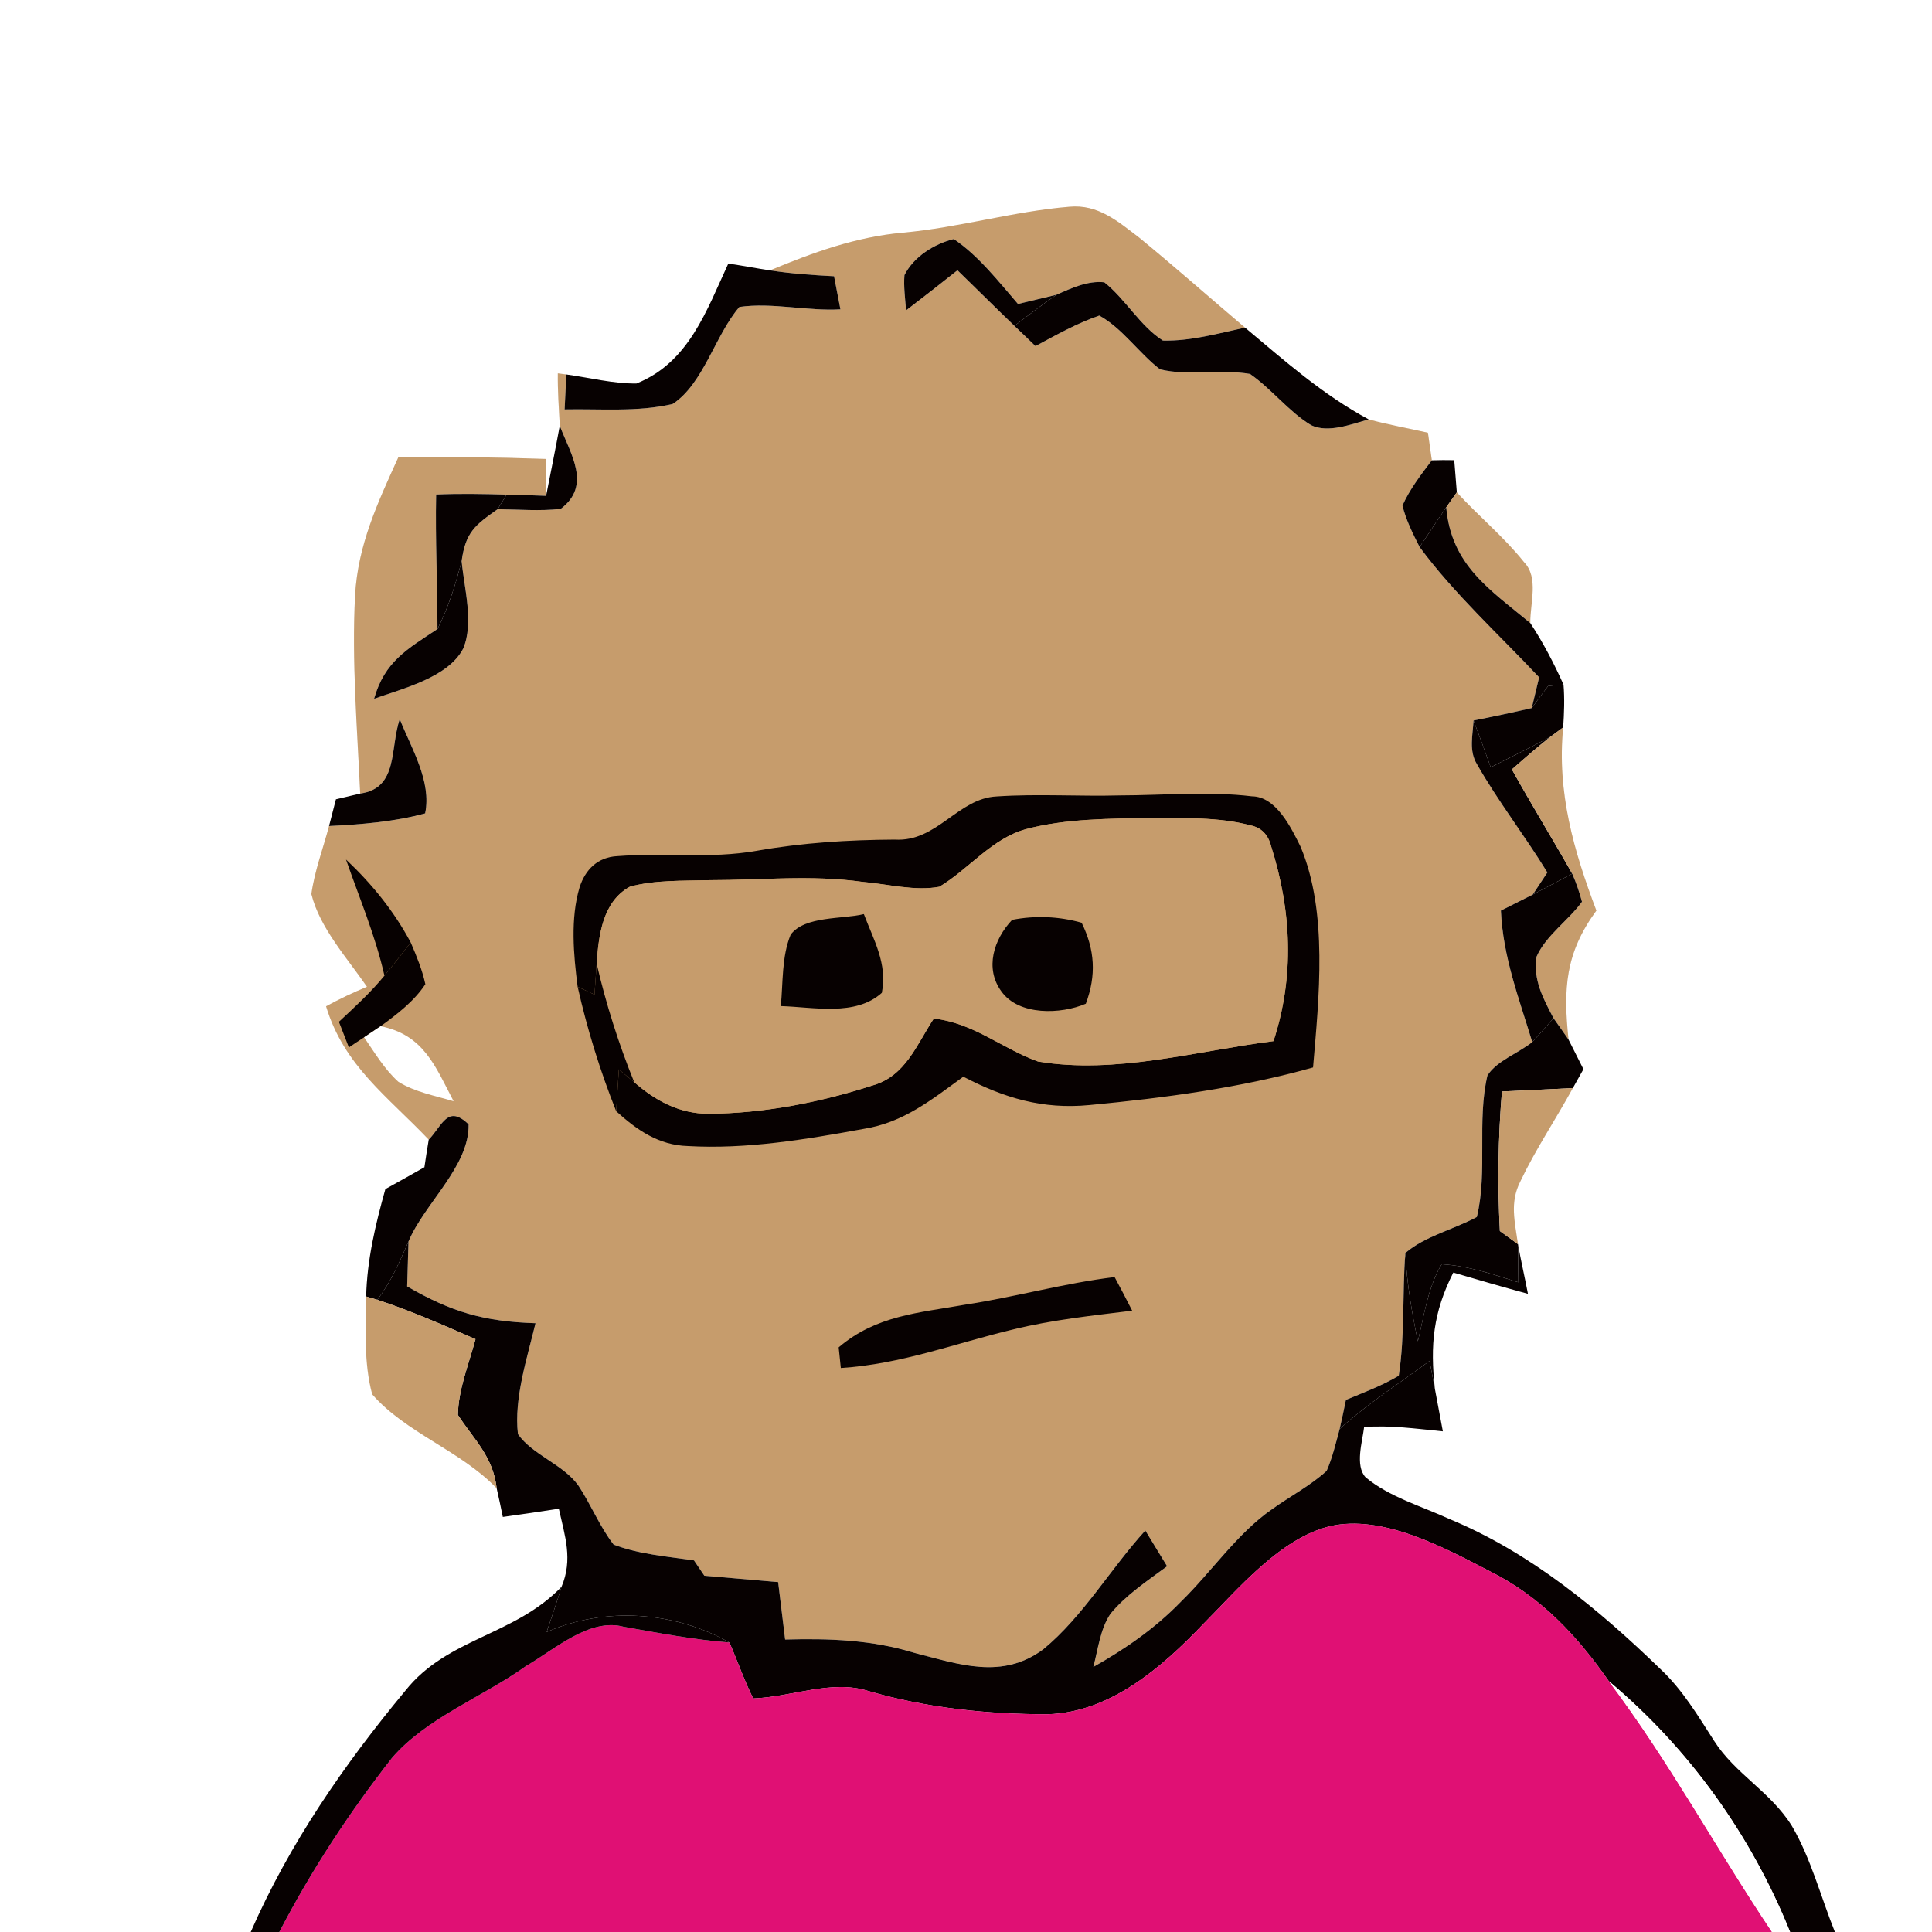
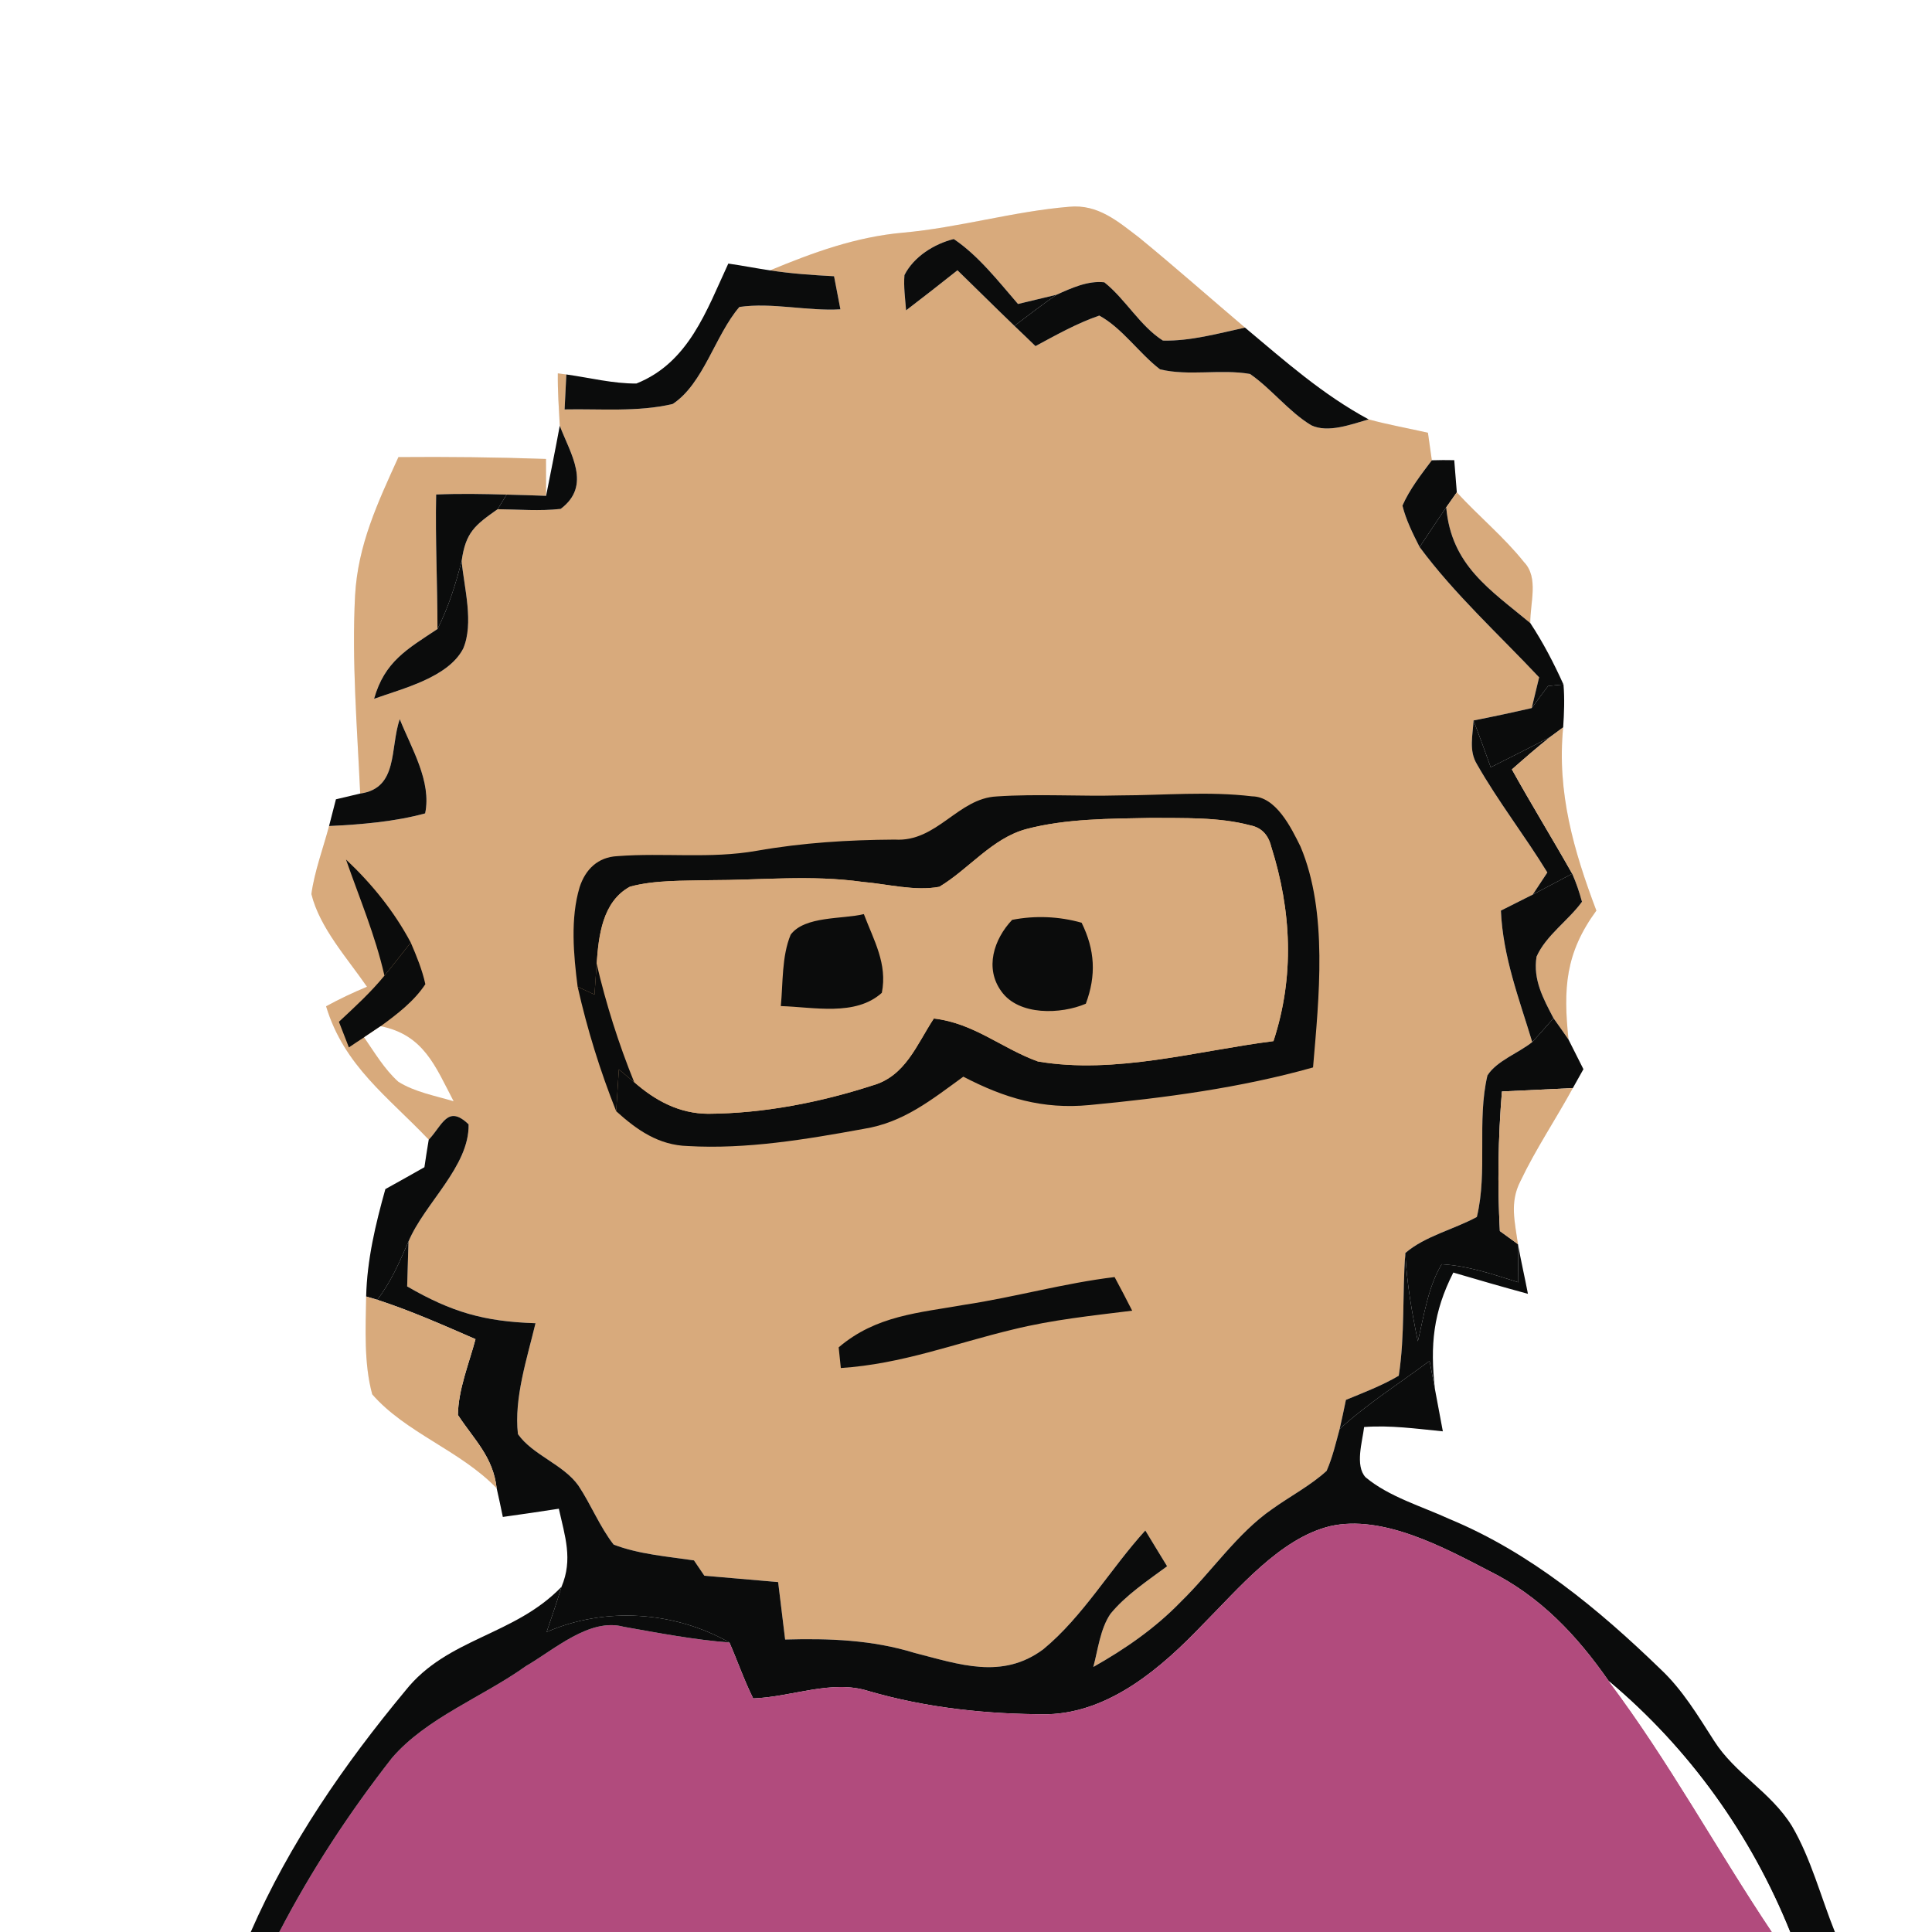
<svg xmlns="http://www.w3.org/2000/svg" viewBox="0 0 94 94">
  <style>.bg{fill:#fff}@media (prefers-color-scheme:dark){.bg{fill:#000}}</style>
  <path d="M0 0h94v94h-4.725c-.68-1.69-1.165-3.58-2.09-5.155-1.04-1.675-2.765-2.535-3.79-4.15-.795-1.235-1.525-2.47-2.605-3.485-3.015-2.92-6.335-5.67-10.25-7.295-1.345-.62-2.96-1.085-4.1-2.04-.525-.57-.15-1.75-.07-2.445 1.305-.095 2.535.085 3.83.21-.13-.685-.26-1.37-.385-2.055-.24-2.145-.085-3.74.895-5.67 1.205.355 2.415.705 3.63 1.035-.155-.81-.34-1.61-.485-2.415-.15-1.08-.41-2.03.115-3.055.745-1.565 1.72-3.015 2.555-4.54.17-.305.345-.61.515-.92-.24-.48-.48-.96-.725-1.44-.26-2.48-.16-4.205 1.355-6.275-1.1-2.91-1.925-5.755-1.615-8.915.045-.7.075-1.385.015-2.085-.465-1.03-.99-2.045-1.615-2.99-.015-.965.425-2.21-.305-2.965-.975-1.225-2.215-2.24-3.27-3.395-.045-.52-.085-1.045-.125-1.565-.365-.01-.73-.005-1.09.005-.065-.45-.125-.895-.19-1.34-.96-.22-1.935-.39-2.885-.65-2.245-1.21-4.075-2.84-6.015-4.465-1.715-1.455-3.405-2.95-5.15-4.38-1.04-.79-2-1.635-3.405-1.5-2.72.225-5.355 1.015-8.085 1.26-2.295.205-4.36.96-6.47 1.835-.68-.1-1.35-.235-2.03-.33-1.06 2.285-1.92 4.815-4.47 5.835-1.135.01-2.285-.285-3.41-.44l-.415-.055c-.01.85.05 1.7.095 2.55-.21 1.14-.44 2.275-.665 3.41 0-.6 0-1.195-.005-1.795-2.39-.085-4.785-.11-7.18-.09-1.005 2.215-1.975 4.265-2.11 6.745-.165 3.195.105 6.43.25 9.625-.395.095-.785.19-1.18.28-.11.435-.22.865-.335 1.3-.29 1.095-.705 2.19-.86 3.31.405 1.645 1.76 3.135 2.705 4.51-.685.285-1.35.6-1.99.95.88 2.91 3 4.385 4.995 6.49-.075.445-.145.895-.21 1.34-.635.36-1.265.715-1.9 1.065-.48 1.715-.89 3.43-.935 5.225-.025 1.555-.115 3.25.295 4.76 1.64 1.88 4.285 2.73 6.055 4.57.105.46.205.93.3 1.395.91-.125 1.815-.26 2.725-.4.295 1.33.695 2.465.13 3.8-2.295 2.385-5.55 2.48-7.59 5.045-2.985 3.595-5.65 7.45-7.53 11.75H0V0z" class="bg" />
-   <path fill="#c69c6c" d="M52.02 10.06c1.405-.135 2.365.71 3.405 1.5 1.745 1.43 3.435 2.925 5.15 4.38-1.29.28-2.665.665-3.995.63-1.11-.705-1.815-2.01-2.85-2.835-.805-.09-1.61.285-2.325.605l-1.875.45c-.94-1.085-1.925-2.355-3.125-3.16-.95.235-1.95.86-2.4 1.755-.045.565.035 1.15.08 1.715.84-.64 1.67-1.295 2.5-1.95.925.9 1.84 1.81 2.77 2.705.345.325.685.655 1.025.985.995-.535 2.035-1.12 3.105-1.485 1.115.605 1.945 1.845 2.955 2.615 1.395.34 2.955-.025 4.38.225 1.05.73 1.885 1.835 2.975 2.495.825.395 1.96-.05 2.795-.285.95.26 1.925.43 2.885.65.065.445.125.89.19 1.34-.52.69-1.08 1.41-1.43 2.205.17.695.51 1.375.835 2.015 1.675 2.27 3.875 4.275 5.815 6.34l-.36 1.495c-.94.22-1.885.415-2.83.605-.04.715-.235 1.47.16 2.12 1.035 1.82 2.335 3.485 3.43 5.275-.235.36-.475.715-.71 1.075-.515.26-1.03.52-1.55.78.1 2.255.88 4.265 1.525 6.395-.655.53-1.735.915-2.18 1.625-.52 2.21.02 4.67-.515 6.885-1.11.605-2.525.93-3.48 1.755-.15 1.98-.015 4.01-.32 5.97-.8.475-1.71.82-2.57 1.175-.095.475-.2.945-.305 1.415-.185.68-.35 1.395-.635 2.04-.79.72-1.78 1.235-2.65 1.86-1.69 1.165-2.955 3.06-4.45 4.515-1.245 1.285-2.7 2.29-4.25 3.165.225-.84.335-1.85.83-2.58.745-.915 1.815-1.62 2.76-2.32-.355-.575-.705-1.16-1.06-1.74-1.695 1.86-3.03 4.185-4.965 5.78-2.005 1.49-4.09.73-6.265.175-2.06-.635-4.155-.71-6.295-.65-.11-.93-.225-1.86-.34-2.795-1.195-.105-2.39-.21-3.59-.31l-.505-.745c-1.29-.19-2.69-.3-3.91-.77-.675-.87-1.1-1.945-1.71-2.865-.735-1.04-2.225-1.485-2.945-2.51-.2-1.745.45-3.7.855-5.395-2.515-.08-4.09-.545-6.245-1.79.02-.725.04-1.455.065-2.185.78-1.86 2.965-3.655 2.925-5.7-1.02-.985-1.27.04-1.94.745-1.995-2.105-4.115-3.58-4.995-6.49.64-.35 1.305-.665 1.99-.95-.945-1.375-2.3-2.865-2.705-4.51.155-1.12.57-2.215.86-3.31 1.55-.075 3.175-.205 4.675-.615.325-1.55-.67-3.17-1.235-4.585-.485 1.405-.055 3.36-1.925 3.62-.145-3.195-.415-6.43-.25-9.625.135-2.48 1.105-4.53 2.11-6.745 2.395-.02 4.79.005 7.18.09.005.6.005 1.195.005 1.795-.64-.025-1.28-.045-1.92-.06-1.145-.035-2.285-.055-3.43-.005-.045 2.18.065 4.36.065 6.545-1.47.975-2.57 1.575-3.085 3.395 1.385-.5 3.6-1.03 4.335-2.44.53-1.24.05-2.95-.075-4.26.195-1.405.645-1.745 1.75-2.525 1.015.01 2.06.1 3.07-.015 1.525-1.145.47-2.685-.045-4.045-.045-.85-.105-1.7-.095-2.55l.415.055c-.03.565-.055 1.13-.085 1.7 1.72-.035 3.575.135 5.26-.265 1.5-.985 2.07-3.36 3.245-4.72 1.595-.23 3.29.21 4.915.115-.1-.535-.205-1.075-.31-1.61-1.04-.055-2.08-.125-3.115-.285 2.11-.875 4.175-1.63 6.47-1.835 2.73-.245 5.365-1.035 8.085-1.26z" />
-   <path fill="#070101" d="M46.405 11.63c1.2.805 2.185 2.075 3.125 3.16l1.875-.45c-.705.485-1.37 1-2.05 1.515-.93-.895-1.845-1.805-2.77-2.705-.828.657-1.661 1.307-2.5 1.95-.045-.565-.125-1.15-.08-1.715.45-.895 1.45-1.52 2.4-1.755zm-10.97 1.195c.68.095 1.35.23 2.03.33 1.035.16 2.075.23 3.115.285.105.535.21 1.075.31 1.61-1.625.095-3.32-.345-4.915-.115-1.175 1.36-1.745 3.735-3.245 4.72-1.685.4-3.54.23-5.26.265.03-.57.055-1.135.085-1.7 1.125.155 2.275.45 3.41.44 2.55-1.02 3.41-3.55 4.47-5.835z" />
-   <path fill="#070101" d="M53.73 13.735c1.035.825 1.74 2.13 2.85 2.835 1.33.035 2.705-.35 3.995-.63 1.94 1.625 3.77 3.255 6.015 4.465-.835.235-1.97.68-2.795.285-1.09-.66-1.925-1.765-2.975-2.495-1.425-.25-2.985.115-4.38-.225-1.01-.77-1.84-2.01-2.955-2.615-1.07.365-2.11.95-3.105 1.485-.34-.33-.68-.66-1.025-.985.68-.515 1.345-1.03 2.05-1.515.715-.32 1.52-.695 2.325-.605zm-26.495 6.98c.515 1.36 1.57 2.9.045 4.045-1.01.115-2.055.025-3.07.015l.44-.71c.64.015 1.28.035 1.92.06.225-1.135.455-2.27.665-3.41zm42.43 1.68c.36-.01.725-.015 1.09-.005.04.52.08 1.045.125 1.565l-.515.73c-.44.635-.86 1.285-1.295 1.93-.325-.64-.665-1.32-.835-2.015.35-.795.91-1.515 1.43-2.205z" />
-   <path fill="#070101" d="M21.22 24.06c1.145-.05 2.285-.03 3.43.005l-.44.71c-1.105.78-1.555 1.12-1.75 2.525-.295 1.14-.64 2.25-1.175 3.305 0-2.185-.11-4.365-.065-6.545z" />
-   <path fill="#c69c6c" d="M70.88 23.955c1.055 1.155 2.295 2.17 3.27 3.395.73.755.29 2 .305 2.965-1.98-1.645-3.84-2.81-4.09-5.63l.515-.73z" />
-   <path fill="#070101" d="M70.365 24.685c.25 2.82 2.11 3.985 4.09 5.63.625.945 1.15 1.96 1.615 2.99-.25.02-.5.045-.75.075-.27.355-.535.71-.795 1.07l.36-1.495c-1.94-2.065-4.14-4.07-5.815-6.34.435-.645.855-1.295 1.295-1.93zM22.46 27.3c.125 1.31.605 3.02.075 4.26-.735 1.41-2.95 1.94-4.335 2.44.515-1.82 1.615-2.42 3.085-3.395.535-1.055.88-2.165 1.175-3.305z" />
-   <path fill="#070101" d="M75.32 33.38c.25-.03.5-.055.75-.075.06.7.03 1.385-.015 2.085l-.63.465c-.955.51-1.93.985-2.895 1.475-.27-.76-.55-1.52-.835-2.275a91.89 91.89 0 0 0 2.83-.605c.26-.36.525-.715.795-1.07zm-55.87 1.61c.565 1.415 1.56 3.035 1.235 4.585-1.5.41-3.125.54-4.675.615.115-.435.225-.865.335-1.3.395-.09.785-.185 1.18-.28 1.87-.26 1.44-2.215 1.925-3.62z" />
-   <path fill="#070101" d="M71.695 35.055c.285.755.565 1.515.835 2.275.965-.49 1.94-.965 2.895-1.475-.64.505-1.25 1.04-1.865 1.58.95 1.71 1.975 3.375 2.935 5.075-.64.34-1.28.68-1.92 1.015.235-.36.475-.715.71-1.075-1.095-1.79-2.395-3.455-3.43-5.275-.395-.65-.2-1.405-.16-2.12z" />
-   <path fill="#c69c6c" d="M76.055 35.39c-.31 3.16.515 6.005 1.615 8.915-1.515 2.07-1.615 3.795-1.355 6.275-.24-.35-.485-.695-.73-1.04-.5-.955-1.005-1.875-.825-2.995.45-1.025 1.555-1.765 2.21-2.67a9.593 9.593 0 0 0-.475-1.365c-.96-1.7-1.985-3.365-2.935-5.075a46.469 46.469 0 0 1 1.865-1.58l.63-.465z" />
-   <path fill="#070101" d="M48.495 38.75c1.995-.135 4.005.005 6.005-.05 2.12-.005 4.31-.21 6.415.045 1.175.01 1.91 1.535 2.36 2.445 1.35 3.195.895 7.365.61 10.745-3.525.995-7.235 1.485-10.875 1.83-2.285.22-4.14-.34-6.14-1.38-1.54 1.115-2.9 2.23-4.85 2.54-2.795.51-5.705 1-8.55.835-1.425-.04-2.48-.78-3.49-1.695.045-.68.09-1.355.13-2.035.25.205.495.415.745.62 1.03.905 2.2 1.535 3.605 1.54 2.675-.015 5.435-.55 7.98-1.375 1.615-.45 2.15-1.975 2.995-3.26 1.955.225 3.295 1.45 5.065 2.09 3.765.64 7.725-.515 11.46-.99 1.03-3.14.88-6.34-.11-9.465-.145-.585-.485-.93-1.02-1.035-1.54-.41-3.245-.345-4.83-.36-1.995.04-4.14.03-6.075.545-1.66.45-2.785 1.945-4.22 2.805-1.185.225-2.525-.135-3.72-.235-2.545-.355-4.92-.085-7.485-.085-1.26.035-2.625-.015-3.85.315-1.34.73-1.525 2.385-1.62 3.75l-.105 1.5c-.27-.125-.545-.255-.82-.38-.2-1.545-.36-3.325.095-4.84.28-.87.89-1.47 1.84-1.515 2.265-.175 4.505.14 6.775-.26 2.25-.395 4.44-.53 6.72-.545 2.055.13 3.065-2.01 4.96-2.1z" />
-   <path fill="#c69c6c" d="M56 39.795c1.585.015 3.29-.05 4.83.36.535.105.875.45 1.02 1.035.99 3.125 1.14 6.325.11 9.465-3.735.475-7.695 1.63-11.46.99-1.77-.64-3.11-1.865-5.065-2.09-.845 1.285-1.38 2.81-2.995 3.26-2.545.825-5.305 1.36-7.98 1.375-1.405-.005-2.575-.635-3.605-1.54a38.731 38.731 0 0 1-1.825-5.76c.095-1.365.28-3.02 1.62-3.75 1.225-.33 2.59-.28 3.85-.315 2.565 0 4.94-.27 7.485.085 1.195.1 2.535.46 3.72.235 1.435-.86 2.56-2.355 4.22-2.805 1.935-.515 4.08-.505 6.075-.545z" />
-   <path fill="#070101" d="M16.835 41.82c1.255 1.18 2.335 2.51 3.15 4.04-.425.535-.845 1.08-1.28 1.61-.445-1.96-1.215-3.765-1.87-5.65zm59.66.69c.195.445.35.9.475 1.365-.655.905-1.76 1.645-2.21 2.67-.18 1.12.325 2.04.825 2.995-.345.39-.68.78-1.035 1.16-.645-2.13-1.425-4.14-1.525-6.395.52-.26 1.035-.52 1.55-.78.64-.335 1.28-.675 1.92-1.015zM42.03 44.475c.485 1.28 1.155 2.415.875 3.83-1.285 1.16-3.33.69-4.915.645.11-1.125.04-2.42.48-3.475.685-.92 2.53-.745 3.56-1zm7.215.28a7.292 7.292 0 0 1 3.38.14c.65 1.32.72 2.56.205 3.94-1.215.52-3.255.59-4.105-.595-.83-1.13-.37-2.545.52-3.485z" />
-   <path fill="#070101" d="M19.985 45.86c.28.65.56 1.33.71 2.025-.55.835-1.375 1.46-2.175 2.045l-.805.54c-.25.16-.495.325-.74.49-.165-.415-.325-.83-.485-1.245.775-.725 1.54-1.42 2.215-2.245.435-.53.855-1.075 1.28-1.61zm9.045 1.03a38.731 38.731 0 0 0 1.825 5.76c-.25-.205-.495-.415-.745-.62-.04.68-.085 1.355-.13 2.035a40.187 40.187 0 0 1-1.875-6.055c.275.125.55.255.82.38l.105-1.5zm46.555 2.65c.245.345.49.69.73 1.04.245.48.485.96.725 1.44-.17.31-.345.615-.515.92l-3.45.165a50.46 50.46 0 0 0-.1 6.79c.29.215.585.425.88.64.005.615.01 1.235.02 1.855-1.24-.39-2.425-.8-3.73-.88-.665 1.1-.86 2.505-1.16 3.75-.295-1.425-.54-2.835-.61-4.295.955-.825 2.37-1.15 3.48-1.755.535-2.215-.005-4.675.515-6.885.445-.71 1.525-1.095 2.18-1.625.355-.38.69-.77 1.035-1.16z" />
+   <path fill="#d8aa7c" d="M52.02 10.06c1.405-.135 2.365.71 3.405 1.5 1.745 1.43 3.435 2.925 5.15 4.38-1.29.28-2.665.665-3.995.63-1.11-.705-1.815-2.01-2.85-2.835-.805-.09-1.61.285-2.325.605l-1.875.45c-.94-1.085-1.925-2.355-3.125-3.16-.95.235-1.95.86-2.4 1.755-.045.565.035 1.15.08 1.715.84-.64 1.67-1.295 2.5-1.95.925.9 1.84 1.81 2.77 2.705.345.325.685.655 1.025.985.995-.535 2.035-1.12 3.105-1.485 1.115.605 1.945 1.845 2.955 2.615 1.395.34 2.955-.025 4.38.225 1.05.73 1.885 1.835 2.975 2.495.825.395 1.96-.05 2.795-.285.95.26 1.925.43 2.885.65.065.445.125.89.19 1.34-.52.69-1.08 1.41-1.43 2.205.17.695.51 1.375.835 2.015 1.675 2.27 3.875 4.275 5.815 6.34l-.36 1.495c-.94.22-1.885.415-2.83.605-.04.715-.235 1.47.16 2.12 1.035 1.82 2.335 3.485 3.43 5.275-.235.36-.475.715-.71 1.075-.515.26-1.03.52-1.55.78.1 2.255.88 4.265 1.525 6.395-.655.53-1.735.915-2.18 1.625-.52 2.21.02 4.67-.515 6.885-1.11.605-2.525.93-3.48 1.755-.15 1.98-.015 4.01-.32 5.97-.8.475-1.71.82-2.57 1.175-.095.475-.2.945-.305 1.415-.185.68-.35 1.395-.635 2.04-.79.72-1.78 1.235-2.65 1.86-1.69 1.165-2.955 3.06-4.45 4.515-1.245 1.285-2.7 2.29-4.25 3.165.225-.84.335-1.85.83-2.58.745-.915 1.815-1.62 2.76-2.32-.355-.575-.705-1.16-1.06-1.74-1.695 1.86-3.03 4.185-4.965 5.78-2.005 1.49-4.09.73-6.265.175-2.06-.635-4.155-.71-6.295-.65-.11-.93-.225-1.86-.34-2.795-1.195-.105-2.39-.21-3.59-.31l-.505-.745c-1.29-.19-2.69-.3-3.91-.77-.675-.87-1.1-1.945-1.71-2.865-.735-1.04-2.225-1.485-2.945-2.51-.2-1.745.45-3.7.855-5.395-2.515-.08-4.09-.545-6.245-1.79.02-.725.04-1.455.065-2.185.78-1.86 2.965-3.655 2.925-5.7-1.02-.985-1.27.04-1.94.745-1.995-2.105-4.115-3.58-4.995-6.49.64-.35 1.305-.665 1.99-.95-.945-1.375-2.3-2.865-2.705-4.51.155-1.12.57-2.215.86-3.31 1.55-.075 3.175-.205 4.675-.615.325-1.55-.67-3.17-1.235-4.585-.485 1.405-.055 3.36-1.925 3.62-.145-3.195-.415-6.43-.25-9.625.135-2.48 1.105-4.53 2.11-6.745 2.395-.02 4.79.005 7.18.09.005.6.005 1.195.005 1.795-.64-.025-1.28-.045-1.92-.06-1.145-.035-2.285-.055-3.43-.005-.045 2.18.065 4.36.065 6.545-1.47.975-2.57 1.575-3.085 3.395 1.385-.5 3.6-1.03 4.335-2.44.53-1.24.05-2.95-.075-4.26.195-1.405.645-1.745 1.75-2.525 1.015.01 2.06.1 3.07-.015 1.525-1.145.47-2.685-.045-4.045-.045-.85-.105-1.7-.095-2.55l.415.055c-.03.565-.055 1.13-.085 1.7 1.72-.035 3.575.135 5.26-.265 1.5-.985 2.07-3.36 3.245-4.72 1.595-.23 3.29.21 4.915.115-.1-.535-.205-1.075-.31-1.61-1.04-.055-2.08-.125-3.115-.285 2.11-.875 4.175-1.63 6.47-1.835 2.73-.245 5.365-1.035 8.085-1.26z" />
+   <path fill="#0b0c0c" d="M46.405 11.63c1.2.805 2.185 2.075 3.125 3.16l1.875-.45c-.705.485-1.37 1-2.05 1.515-.93-.895-1.845-1.805-2.77-2.705-.828.657-1.661 1.307-2.5 1.95-.045-.565-.125-1.15-.08-1.715.45-.895 1.45-1.52 2.4-1.755zm-10.97 1.195c.68.095 1.35.23 2.03.33 1.035.16 2.075.23 3.115.285.105.535.21 1.075.31 1.61-1.625.095-3.32-.345-4.915-.115-1.175 1.36-1.745 3.735-3.245 4.72-1.685.4-3.54.23-5.26.265.03-.57.055-1.135.085-1.7 1.125.155 2.275.45 3.41.44 2.55-1.02 3.41-3.55 4.47-5.835z" />
+   <path fill="#0b0c0c" d="M53.73 13.735c1.035.825 1.74 2.13 2.85 2.835 1.33.035 2.705-.35 3.995-.63 1.94 1.625 3.77 3.255 6.015 4.465-.835.235-1.97.68-2.795.285-1.09-.66-1.925-1.765-2.975-2.495-1.425-.25-2.985.115-4.38-.225-1.01-.77-1.84-2.01-2.955-2.615-1.07.365-2.11.95-3.105 1.485-.34-.33-.68-.66-1.025-.985.68-.515 1.345-1.03 2.05-1.515.715-.32 1.52-.695 2.325-.605zm-26.495 6.98c.515 1.36 1.57 2.9.045 4.045-1.01.115-2.055.025-3.07.015l.44-.71c.64.015 1.28.035 1.92.06.225-1.135.455-2.27.665-3.41zm42.43 1.68c.36-.01.725-.015 1.09-.005.04.52.08 1.045.125 1.565l-.515.73c-.44.635-.86 1.285-1.295 1.93-.325-.64-.665-1.32-.835-2.015.35-.795.91-1.515 1.43-2.205z" />
+   <path fill="#0b0c0c" d="M21.22 24.06c1.145-.05 2.285-.03 3.43.005l-.44.71c-1.105.78-1.555 1.12-1.75 2.525-.295 1.14-.64 2.25-1.175 3.305 0-2.185-.11-4.365-.065-6.545z" />
+   <path fill="#d8aa7c" d="M70.88 23.955c1.055 1.155 2.295 2.17 3.27 3.395.73.755.29 2 .305 2.965-1.98-1.645-3.84-2.81-4.09-5.63l.515-.73z" />
+   <path fill="#0b0c0c" d="M70.365 24.685c.25 2.82 2.11 3.985 4.09 5.63.625.945 1.15 1.96 1.615 2.99-.25.02-.5.045-.75.075-.27.355-.535.71-.795 1.07l.36-1.495c-1.94-2.065-4.14-4.07-5.815-6.34.435-.645.855-1.295 1.295-1.93zM22.46 27.3c.125 1.31.605 3.02.075 4.26-.735 1.41-2.95 1.94-4.335 2.44.515-1.82 1.615-2.42 3.085-3.395.535-1.055.88-2.165 1.175-3.305z" />
+   <path fill="#0b0c0c" d="M75.32 33.38c.25-.03.5-.055.75-.075.06.7.03 1.385-.015 2.085l-.63.465c-.955.51-1.93.985-2.895 1.475-.27-.76-.55-1.52-.835-2.275a91.89 91.89 0 0 0 2.83-.605c.26-.36.525-.715.795-1.07zm-55.87 1.61c.565 1.415 1.56 3.035 1.235 4.585-1.5.41-3.125.54-4.675.615.115-.435.225-.865.335-1.3.395-.09.785-.185 1.18-.28 1.87-.26 1.44-2.215 1.925-3.62z" />
+   <path fill="#0b0c0c" d="M71.695 35.055c.285.755.565 1.515.835 2.275.965-.49 1.94-.965 2.895-1.475-.64.505-1.25 1.04-1.865 1.58.95 1.71 1.975 3.375 2.935 5.075-.64.34-1.28.68-1.92 1.015.235-.36.475-.715.71-1.075-1.095-1.79-2.395-3.455-3.43-5.275-.395-.65-.2-1.405-.16-2.12z" />
+   <path fill="#d8aa7c" d="M76.055 35.39c-.31 3.16.515 6.005 1.615 8.915-1.515 2.07-1.615 3.795-1.355 6.275-.24-.35-.485-.695-.73-1.04-.5-.955-1.005-1.875-.825-2.995.45-1.025 1.555-1.765 2.21-2.67a9.593 9.593 0 0 0-.475-1.365c-.96-1.7-1.985-3.365-2.935-5.075a46.469 46.469 0 0 1 1.865-1.58l.63-.465z" />
+   <path fill="#0b0c0c" d="M48.495 38.75c1.995-.135 4.005.005 6.005-.05 2.12-.005 4.31-.21 6.415.045 1.175.01 1.91 1.535 2.36 2.445 1.35 3.195.895 7.365.61 10.745-3.525.995-7.235 1.485-10.875 1.83-2.285.22-4.14-.34-6.14-1.38-1.54 1.115-2.9 2.23-4.85 2.54-2.795.51-5.705 1-8.55.835-1.425-.04-2.48-.78-3.49-1.695.045-.68.09-1.355.13-2.035.25.205.495.415.745.62 1.03.905 2.2 1.535 3.605 1.54 2.675-.015 5.435-.55 7.98-1.375 1.615-.45 2.15-1.975 2.995-3.26 1.955.225 3.295 1.45 5.065 2.09 3.765.64 7.725-.515 11.46-.99 1.03-3.14.88-6.34-.11-9.465-.145-.585-.485-.93-1.02-1.035-1.54-.41-3.245-.345-4.83-.36-1.995.04-4.14.03-6.075.545-1.66.45-2.785 1.945-4.22 2.805-1.185.225-2.525-.135-3.72-.235-2.545-.355-4.92-.085-7.485-.085-1.26.035-2.625-.015-3.85.315-1.34.73-1.525 2.385-1.62 3.75l-.105 1.5c-.27-.125-.545-.255-.82-.38-.2-1.545-.36-3.325.095-4.84.28-.87.89-1.47 1.84-1.515 2.265-.175 4.505.14 6.775-.26 2.25-.395 4.44-.53 6.72-.545 2.055.13 3.065-2.01 4.96-2.1z" />
+   <path fill="#d8aa7c" d="M56 39.795c1.585.015 3.29-.05 4.83.36.535.105.875.45 1.02 1.035.99 3.125 1.14 6.325.11 9.465-3.735.475-7.695 1.63-11.46.99-1.77-.64-3.11-1.865-5.065-2.09-.845 1.285-1.38 2.81-2.995 3.26-2.545.825-5.305 1.36-7.98 1.375-1.405-.005-2.575-.635-3.605-1.54a38.731 38.731 0 0 1-1.825-5.76c.095-1.365.28-3.02 1.62-3.75 1.225-.33 2.59-.28 3.85-.315 2.565 0 4.94-.27 7.485.085 1.195.1 2.535.46 3.72.235 1.435-.86 2.56-2.355 4.22-2.805 1.935-.515 4.08-.505 6.075-.545z" />
+   <path fill="#0b0c0c" d="M16.835 41.82c1.255 1.18 2.335 2.51 3.15 4.04-.425.535-.845 1.08-1.28 1.61-.445-1.96-1.215-3.765-1.87-5.65zm59.66.69c.195.445.35.9.475 1.365-.655.905-1.76 1.645-2.21 2.67-.18 1.12.325 2.04.825 2.995-.345.39-.68.78-1.035 1.16-.645-2.13-1.425-4.14-1.525-6.395.52-.26 1.035-.52 1.55-.78.64-.335 1.28-.675 1.92-1.015zM42.03 44.475c.485 1.28 1.155 2.415.875 3.83-1.285 1.16-3.33.69-4.915.645.11-1.125.04-2.42.48-3.475.685-.92 2.53-.745 3.56-1zm7.215.28a7.292 7.292 0 0 1 3.38.14c.65 1.32.72 2.56.205 3.94-1.215.52-3.255.59-4.105-.595-.83-1.13-.37-2.545.52-3.485z" />
+   <path fill="#0b0c0c" d="M19.985 45.86c.28.65.56 1.33.71 2.025-.55.835-1.375 1.46-2.175 2.045l-.805.54c-.25.16-.495.325-.74.49-.165-.415-.325-.83-.485-1.245.775-.725 1.54-1.42 2.215-2.245.435-.53.855-1.075 1.28-1.61zm9.045 1.03a38.731 38.731 0 0 0 1.825 5.76c-.25-.205-.495-.415-.745-.62-.04.68-.085 1.355-.13 2.035a40.187 40.187 0 0 1-1.875-6.055c.275.125.55.255.82.38l.105-1.5zm46.555 2.65c.245.345.49.69.73 1.04.245.48.485.96.725 1.44-.17.31-.345.615-.515.92l-3.45.165a50.46 50.46 0 0 0-.1 6.79c.29.215.585.425.88.64.005.615.01 1.235.02 1.855-1.24-.39-2.425-.8-3.73-.88-.665 1.1-.86 2.505-1.16 3.75-.295-1.425-.54-2.835-.61-4.295.955-.825 2.37-1.15 3.48-1.755.535-2.215-.005-4.675.515-6.885.445-.71 1.525-1.095 2.18-1.625.355-.38.69-.77 1.035-1.16z" />
  <path d="M18.52 49.93c2.1.42 2.66 1.95 3.55 3.65-.885-.265-1.9-.45-2.69-.95-.67-.6-1.16-1.43-1.665-2.16l.805-.54z" class="bg" />
-   <path fill="#c69c6c" d="M76.525 52.94c-.835 1.525-1.81 2.975-2.555 4.54-.525 1.025-.265 1.975-.115 3.055-.295-.215-.59-.425-.88-.64a50.46 50.46 0 0 1 .1-6.79l3.45-.165z" />
-   <path fill="#070101" d="M22.8 54.705c.04 2.045-2.145 3.84-2.925 5.7-.435.99-.85 1.97-1.52 2.835l-.54-.16c.045-1.795.455-3.51.935-5.225.635-.35 1.265-.705 1.9-1.065.065-.445.135-.895.21-1.34.67-.705.92-1.73 1.94-.745z" />
-   <path fill="#070101" d="M19.875 60.405c-.025.73-.045 1.46-.065 2.185 2.155 1.245 3.73 1.71 6.245 1.79-.405 1.695-1.055 3.65-.855 5.395.72 1.025 2.21 1.47 2.945 2.51.61.92 1.035 1.995 1.71 2.865 1.22.47 2.62.58 3.91.77l.505.745c1.2.1 2.395.205 3.59.31.115.935.23 1.865.34 2.795 2.14-.06 4.235.015 6.295.65 2.175.555 4.26 1.315 6.265-.175 1.935-1.595 3.27-3.92 4.965-5.78.355.58.705 1.165 1.06 1.74-.945.7-2.015 1.405-2.76 2.32-.495.73-.605 1.74-.83 2.58 1.55-.875 3.005-1.88 4.25-3.165 1.495-1.455 2.76-3.35 4.45-4.515.87-.625 1.86-1.14 2.65-1.86.285-.645.45-1.36.635-2.04 1.345-1.225 2.915-2.225 4.375-3.31.085.46.17.915.26 1.37.125.685.255 1.37.385 2.055-1.295-.125-2.525-.305-3.83-.21-.08.695-.455 1.875.07 2.445 1.14.955 2.755 1.42 4.1 2.04 3.915 1.625 7.235 4.375 10.25 7.295 1.08 1.015 1.81 2.25 2.605 3.485 1.025 1.615 2.75 2.475 3.79 4.15.925 1.575 1.41 3.465 2.09 5.155h-2.18c-1.9-4.725-4.915-8.93-8.82-12.205-1.55-2.23-3.35-4.14-5.815-5.36-2.215-1.15-5.195-2.76-7.745-2.18-2.435.59-4.475 3.06-6.185 4.775-1.99 2.085-4.515 4.29-7.55 4.375-2.95.005-5.9-.305-8.745-1.135-1.79-.56-3.69.295-5.59.365-.445-.895-.755-1.805-1.155-2.72-2.675-1.52-6.06-1.755-8.895-.51.25-.73.5-1.46.725-2.2.565-1.335.165-2.47-.13-3.8-.91.14-1.815.275-2.725.4a62.681 62.681 0 0 0-.3-1.395c-.175-1.54-1.1-2.365-1.885-3.565.015-1.24.54-2.5.855-3.69-1.585-.69-3.14-1.38-4.78-1.915.67-.865 1.085-1.845 1.52-2.835z" />
-   <path fill="#070101" d="M73.855 60.535c.145.805.33 1.605.485 2.415-1.215-.33-2.425-.68-3.63-1.035-.98 1.93-1.135 3.525-.895 5.67-.09-.455-.175-.91-.26-1.37-1.46 1.085-3.03 2.085-4.375 3.31.105-.47.21-.94.305-1.415.86-.355 1.77-.7 2.57-1.175.305-1.96.17-3.99.32-5.97.07 1.46.315 2.87.61 4.295.3-1.245.495-2.65 1.16-3.75 1.305.08 2.49.49 3.73.88-.01-.62-.015-1.24-.02-1.855zm-19.625 1.6c.295.54.575 1.09.855 1.635-1.965.245-3.875.44-5.8.915-2.84.68-5.395 1.68-8.375 1.875l-.105-1.005C42.63 64 44.69 63.88 46.945 63.48c2.44-.37 4.835-1.05 7.285-1.345z" />
-   <path fill="#c69c6c" d="m17.815 63.08.54.16c1.64.535 3.195 1.225 4.78 1.915-.315 1.19-.84 2.45-.855 3.69.785 1.2 1.71 2.025 1.885 3.565-1.77-1.84-4.415-2.69-6.055-4.57-.41-1.51-.32-3.205-.295-4.76z" />
-   <path fill="#e01074" d="M64.715 74.255c2.55-.58 5.53 1.03 7.745 2.18 2.465 1.22 4.265 3.13 5.815 5.36 2.93 3.895 5.24 8.17 7.94 12.205H13.59c1.555-2.995 3.4-5.805 5.475-8.46 1.67-1.955 4.445-2.985 6.535-4.485 1.355-.78 3.095-2.36 4.745-1.905 1.715.305 3.41.63 5.145.765.4.915.71 1.825 1.155 2.72 1.9-.07 3.8-.925 5.59-.365 2.845.83 5.795 1.14 8.745 1.135 3.035-.085 5.56-2.29 7.55-4.375 1.71-1.715 3.75-4.185 6.185-4.775z" />
-   <path fill="#070101" d="M27.32 77.205c-.225.74-.475 1.47-.725 2.2 2.835-1.245 6.22-1.01 8.895.51-1.735-.135-3.43-.46-5.145-.765-1.65-.455-3.39 1.125-4.745 1.905-2.09 1.5-4.865 2.53-6.535 4.485-2.075 2.655-3.92 5.465-5.475 8.46H12.2c1.88-4.3 4.545-8.155 7.53-11.75 2.04-2.565 5.295-2.66 7.59-5.045z" />
+   <path fill="#d8aa7c" d="M76.525 52.94c-.835 1.525-1.81 2.975-2.555 4.54-.525 1.025-.265 1.975-.115 3.055-.295-.215-.59-.425-.88-.64a50.46 50.46 0 0 1 .1-6.79l3.45-.165z" />
+   <path fill="#0b0c0c" d="M22.8 54.705c.04 2.045-2.145 3.84-2.925 5.7-.435.99-.85 1.97-1.52 2.835l-.54-.16c.045-1.795.455-3.51.935-5.225.635-.35 1.265-.705 1.9-1.065.065-.445.135-.895.21-1.34.67-.705.92-1.73 1.94-.745z" />
+   <path fill="#0b0c0c" d="M19.875 60.405c-.025.73-.045 1.46-.065 2.185 2.155 1.245 3.73 1.71 6.245 1.79-.405 1.695-1.055 3.65-.855 5.395.72 1.025 2.21 1.47 2.945 2.51.61.92 1.035 1.995 1.71 2.865 1.22.47 2.62.58 3.91.77l.505.745c1.2.1 2.395.205 3.59.31.115.935.23 1.865.34 2.795 2.14-.06 4.235.015 6.295.65 2.175.555 4.26 1.315 6.265-.175 1.935-1.595 3.27-3.92 4.965-5.78.355.58.705 1.165 1.06 1.74-.945.7-2.015 1.405-2.76 2.32-.495.73-.605 1.74-.83 2.58 1.55-.875 3.005-1.88 4.25-3.165 1.495-1.455 2.76-3.35 4.45-4.515.87-.625 1.86-1.14 2.65-1.86.285-.645.45-1.36.635-2.04 1.345-1.225 2.915-2.225 4.375-3.31.085.46.17.915.26 1.37.125.685.255 1.37.385 2.055-1.295-.125-2.525-.305-3.83-.21-.08.695-.455 1.875.07 2.445 1.14.955 2.755 1.42 4.1 2.04 3.915 1.625 7.235 4.375 10.25 7.295 1.08 1.015 1.81 2.25 2.605 3.485 1.025 1.615 2.75 2.475 3.79 4.15.925 1.575 1.41 3.465 2.09 5.155h-2.18c-1.9-4.725-4.915-8.93-8.82-12.205-1.55-2.23-3.35-4.14-5.815-5.36-2.215-1.15-5.195-2.76-7.745-2.18-2.435.59-4.475 3.06-6.185 4.775-1.99 2.085-4.515 4.29-7.55 4.375-2.95.005-5.9-.305-8.745-1.135-1.79-.56-3.69.295-5.59.365-.445-.895-.755-1.805-1.155-2.72-2.675-1.52-6.06-1.755-8.895-.51.25-.73.5-1.46.725-2.2.565-1.335.165-2.47-.13-3.8-.91.14-1.815.275-2.725.4a62.681 62.681 0 0 0-.3-1.395c-.175-1.54-1.1-2.365-1.885-3.565.015-1.24.54-2.5.855-3.69-1.585-.69-3.14-1.38-4.78-1.915.67-.865 1.085-1.845 1.52-2.835z" />
+   <path fill="#0b0c0c" d="M73.855 60.535c.145.805.33 1.605.485 2.415-1.215-.33-2.425-.68-3.63-1.035-.98 1.93-1.135 3.525-.895 5.67-.09-.455-.175-.91-.26-1.37-1.46 1.085-3.03 2.085-4.375 3.31.105-.47.21-.94.305-1.415.86-.355 1.77-.7 2.57-1.175.305-1.96.17-3.99.32-5.97.07 1.46.315 2.87.61 4.295.3-1.245.495-2.65 1.16-3.75 1.305.08 2.49.49 3.73.88-.01-.62-.015-1.24-.02-1.855zm-19.625 1.6c.295.54.575 1.09.855 1.635-1.965.245-3.875.44-5.8.915-2.84.68-5.395 1.68-8.375 1.875l-.105-1.005C42.63 64 44.69 63.88 46.945 63.48c2.44-.37 4.835-1.05 7.285-1.345z" />
+   <path fill="#d8aa7c" d="m17.815 63.08.54.16c1.64.535 3.195 1.225 4.78 1.915-.315 1.19-.84 2.45-.855 3.69.785 1.2 1.71 2.025 1.885 3.565-1.77-1.84-4.415-2.69-6.055-4.57-.41-1.51-.32-3.205-.295-4.76z" />
+   <path fill="#b14b7d" d="M64.715 74.255c2.55-.58 5.53 1.03 7.745 2.18 2.465 1.22 4.265 3.13 5.815 5.36 2.93 3.895 5.24 8.17 7.94 12.205H13.59c1.555-2.995 3.4-5.805 5.475-8.46 1.67-1.955 4.445-2.985 6.535-4.485 1.355-.78 3.095-2.36 4.745-1.905 1.715.305 3.41.63 5.145.765.4.915.71 1.825 1.155 2.72 1.9-.07 3.8-.925 5.59-.365 2.845.83 5.795 1.14 8.745 1.135 3.035-.085 5.56-2.29 7.55-4.375 1.71-1.715 3.75-4.185 6.185-4.775z" />
+   <path fill="#0b0c0c" d="M27.32 77.205c-.225.74-.475 1.47-.725 2.2 2.835-1.245 6.22-1.01 8.895.51-1.735-.135-3.43-.46-5.145-.765-1.65-.455-3.39 1.125-4.745 1.905-2.09 1.5-4.865 2.53-6.535 4.485-2.075 2.655-3.92 5.465-5.475 8.46H12.2c1.88-4.3 4.545-8.155 7.53-11.75 2.04-2.565 5.295-2.66 7.59-5.045z" />
  <path d="M78.275 81.795c3.905 3.275 6.92 7.48 8.82 12.205h-.88c-2.7-4.035-5.01-8.31-7.94-12.205z" class="bg" />
</svg>
